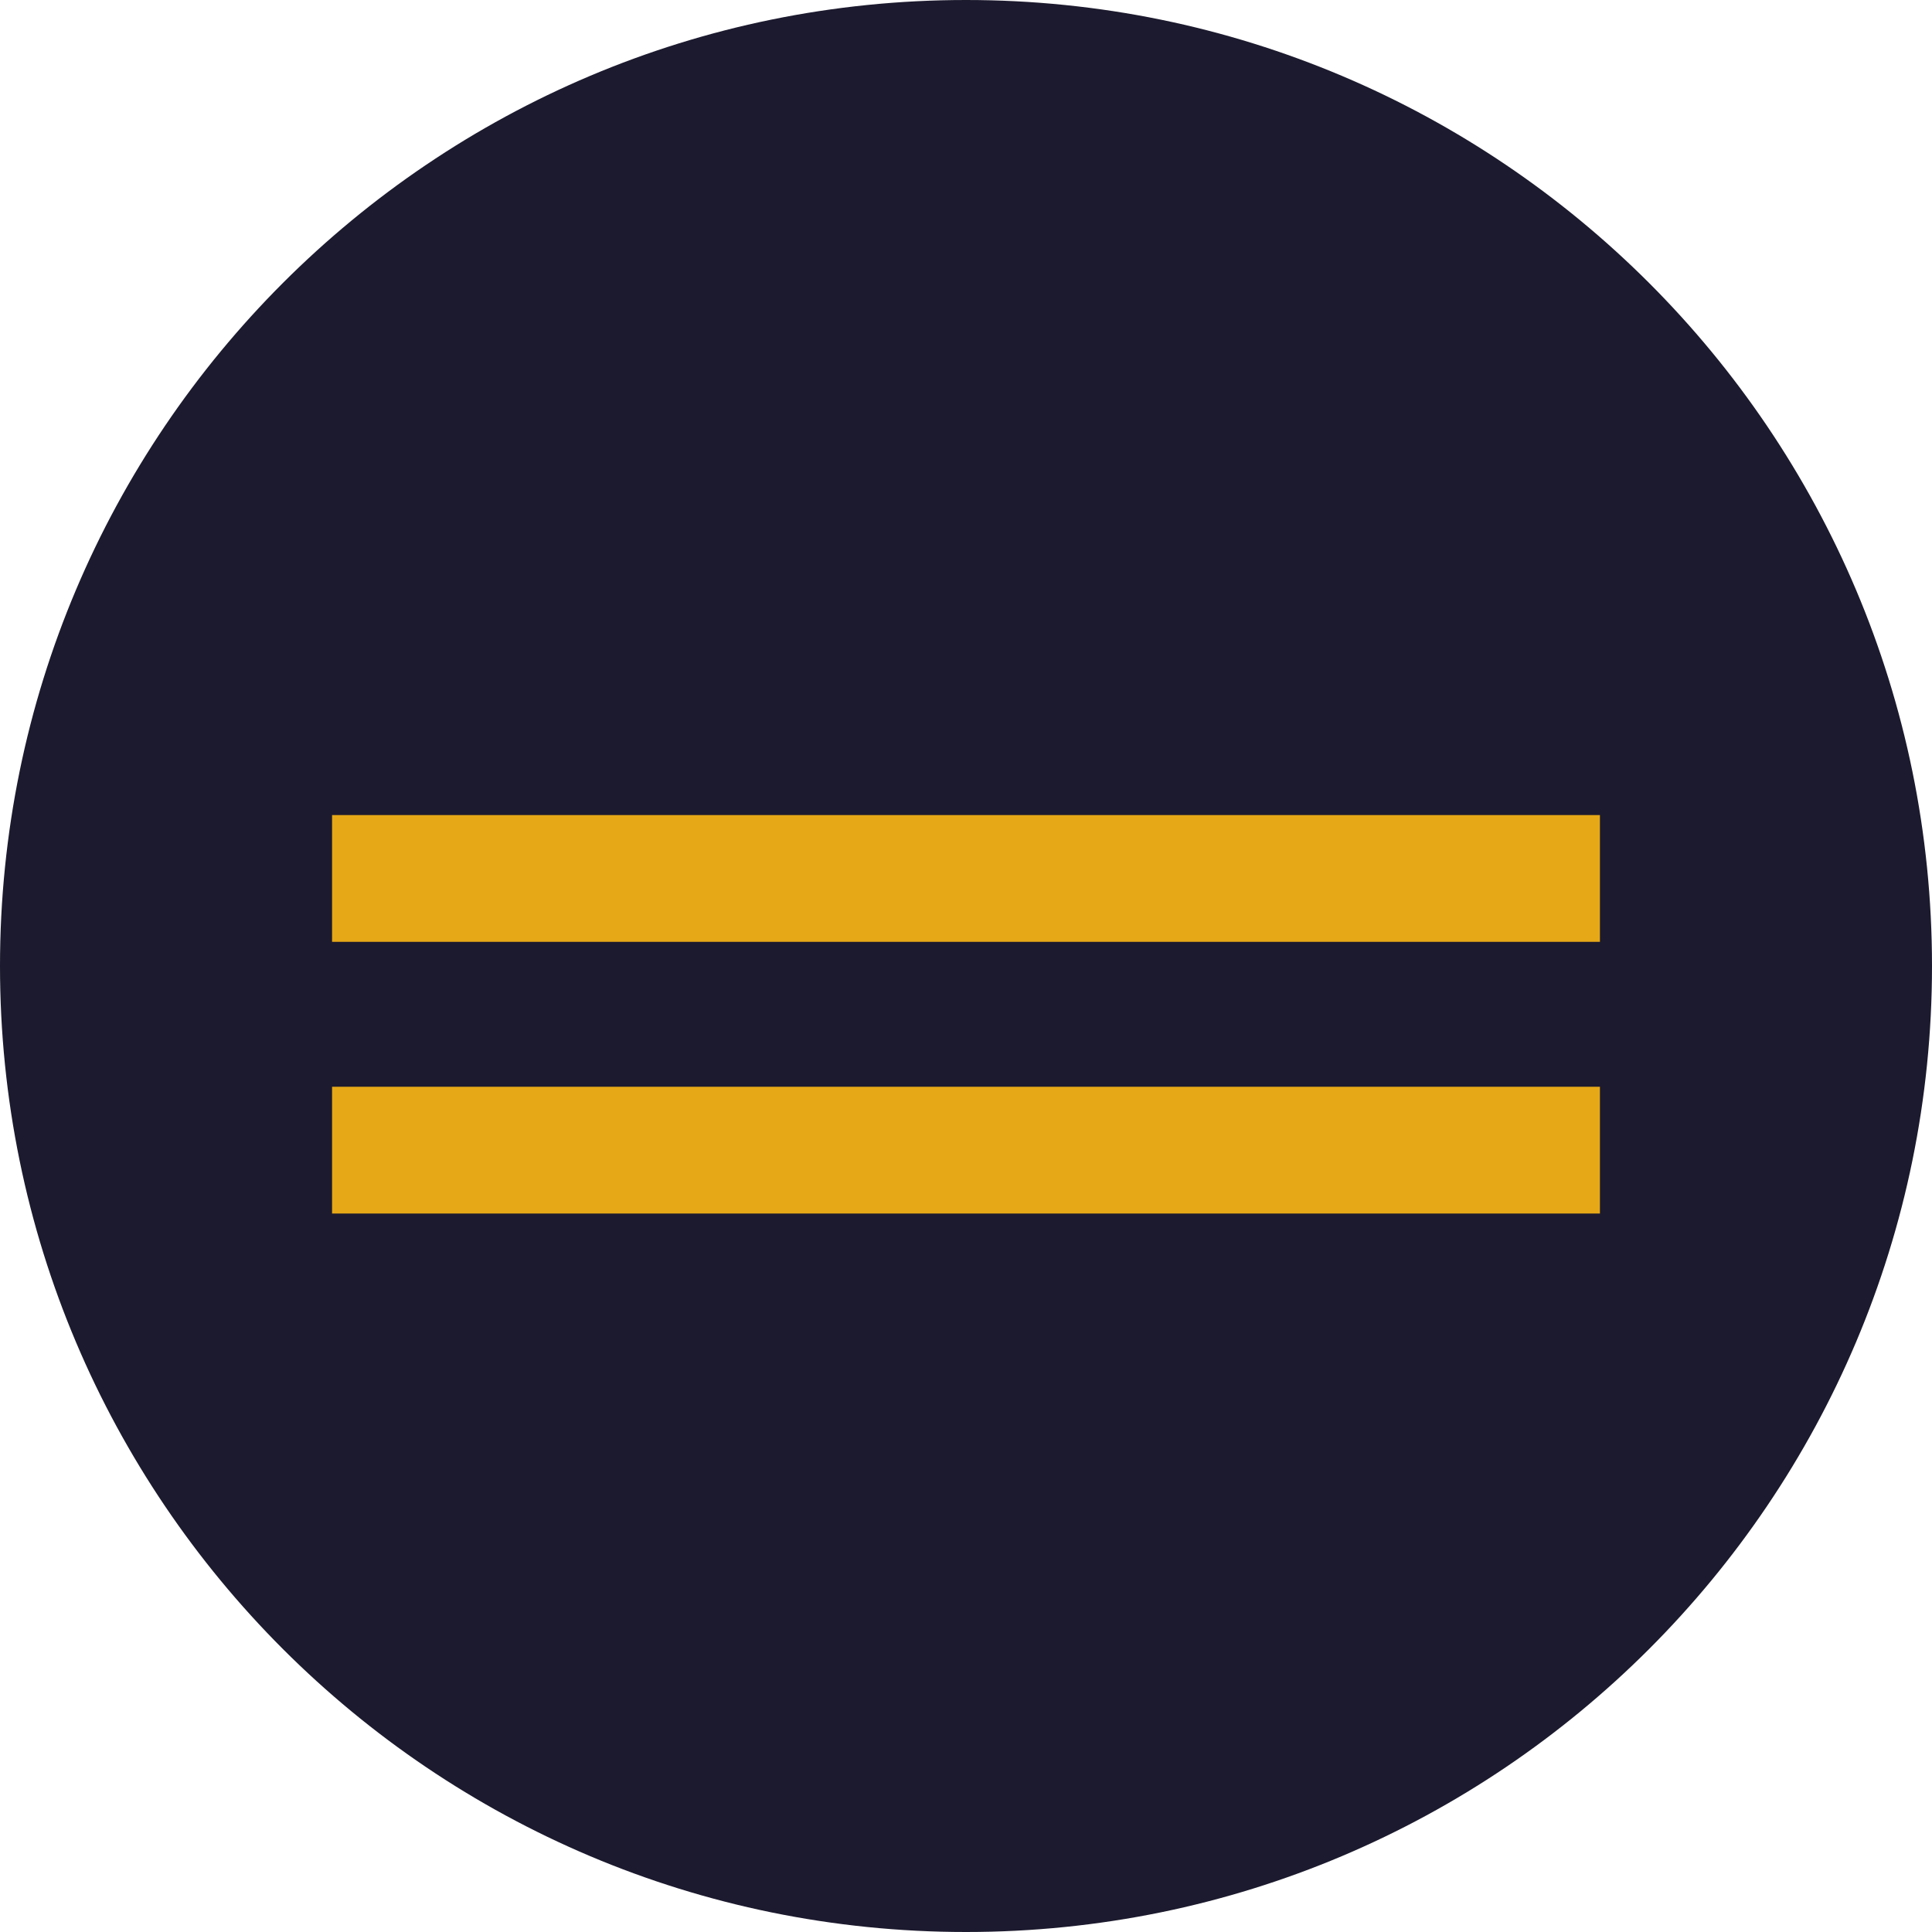
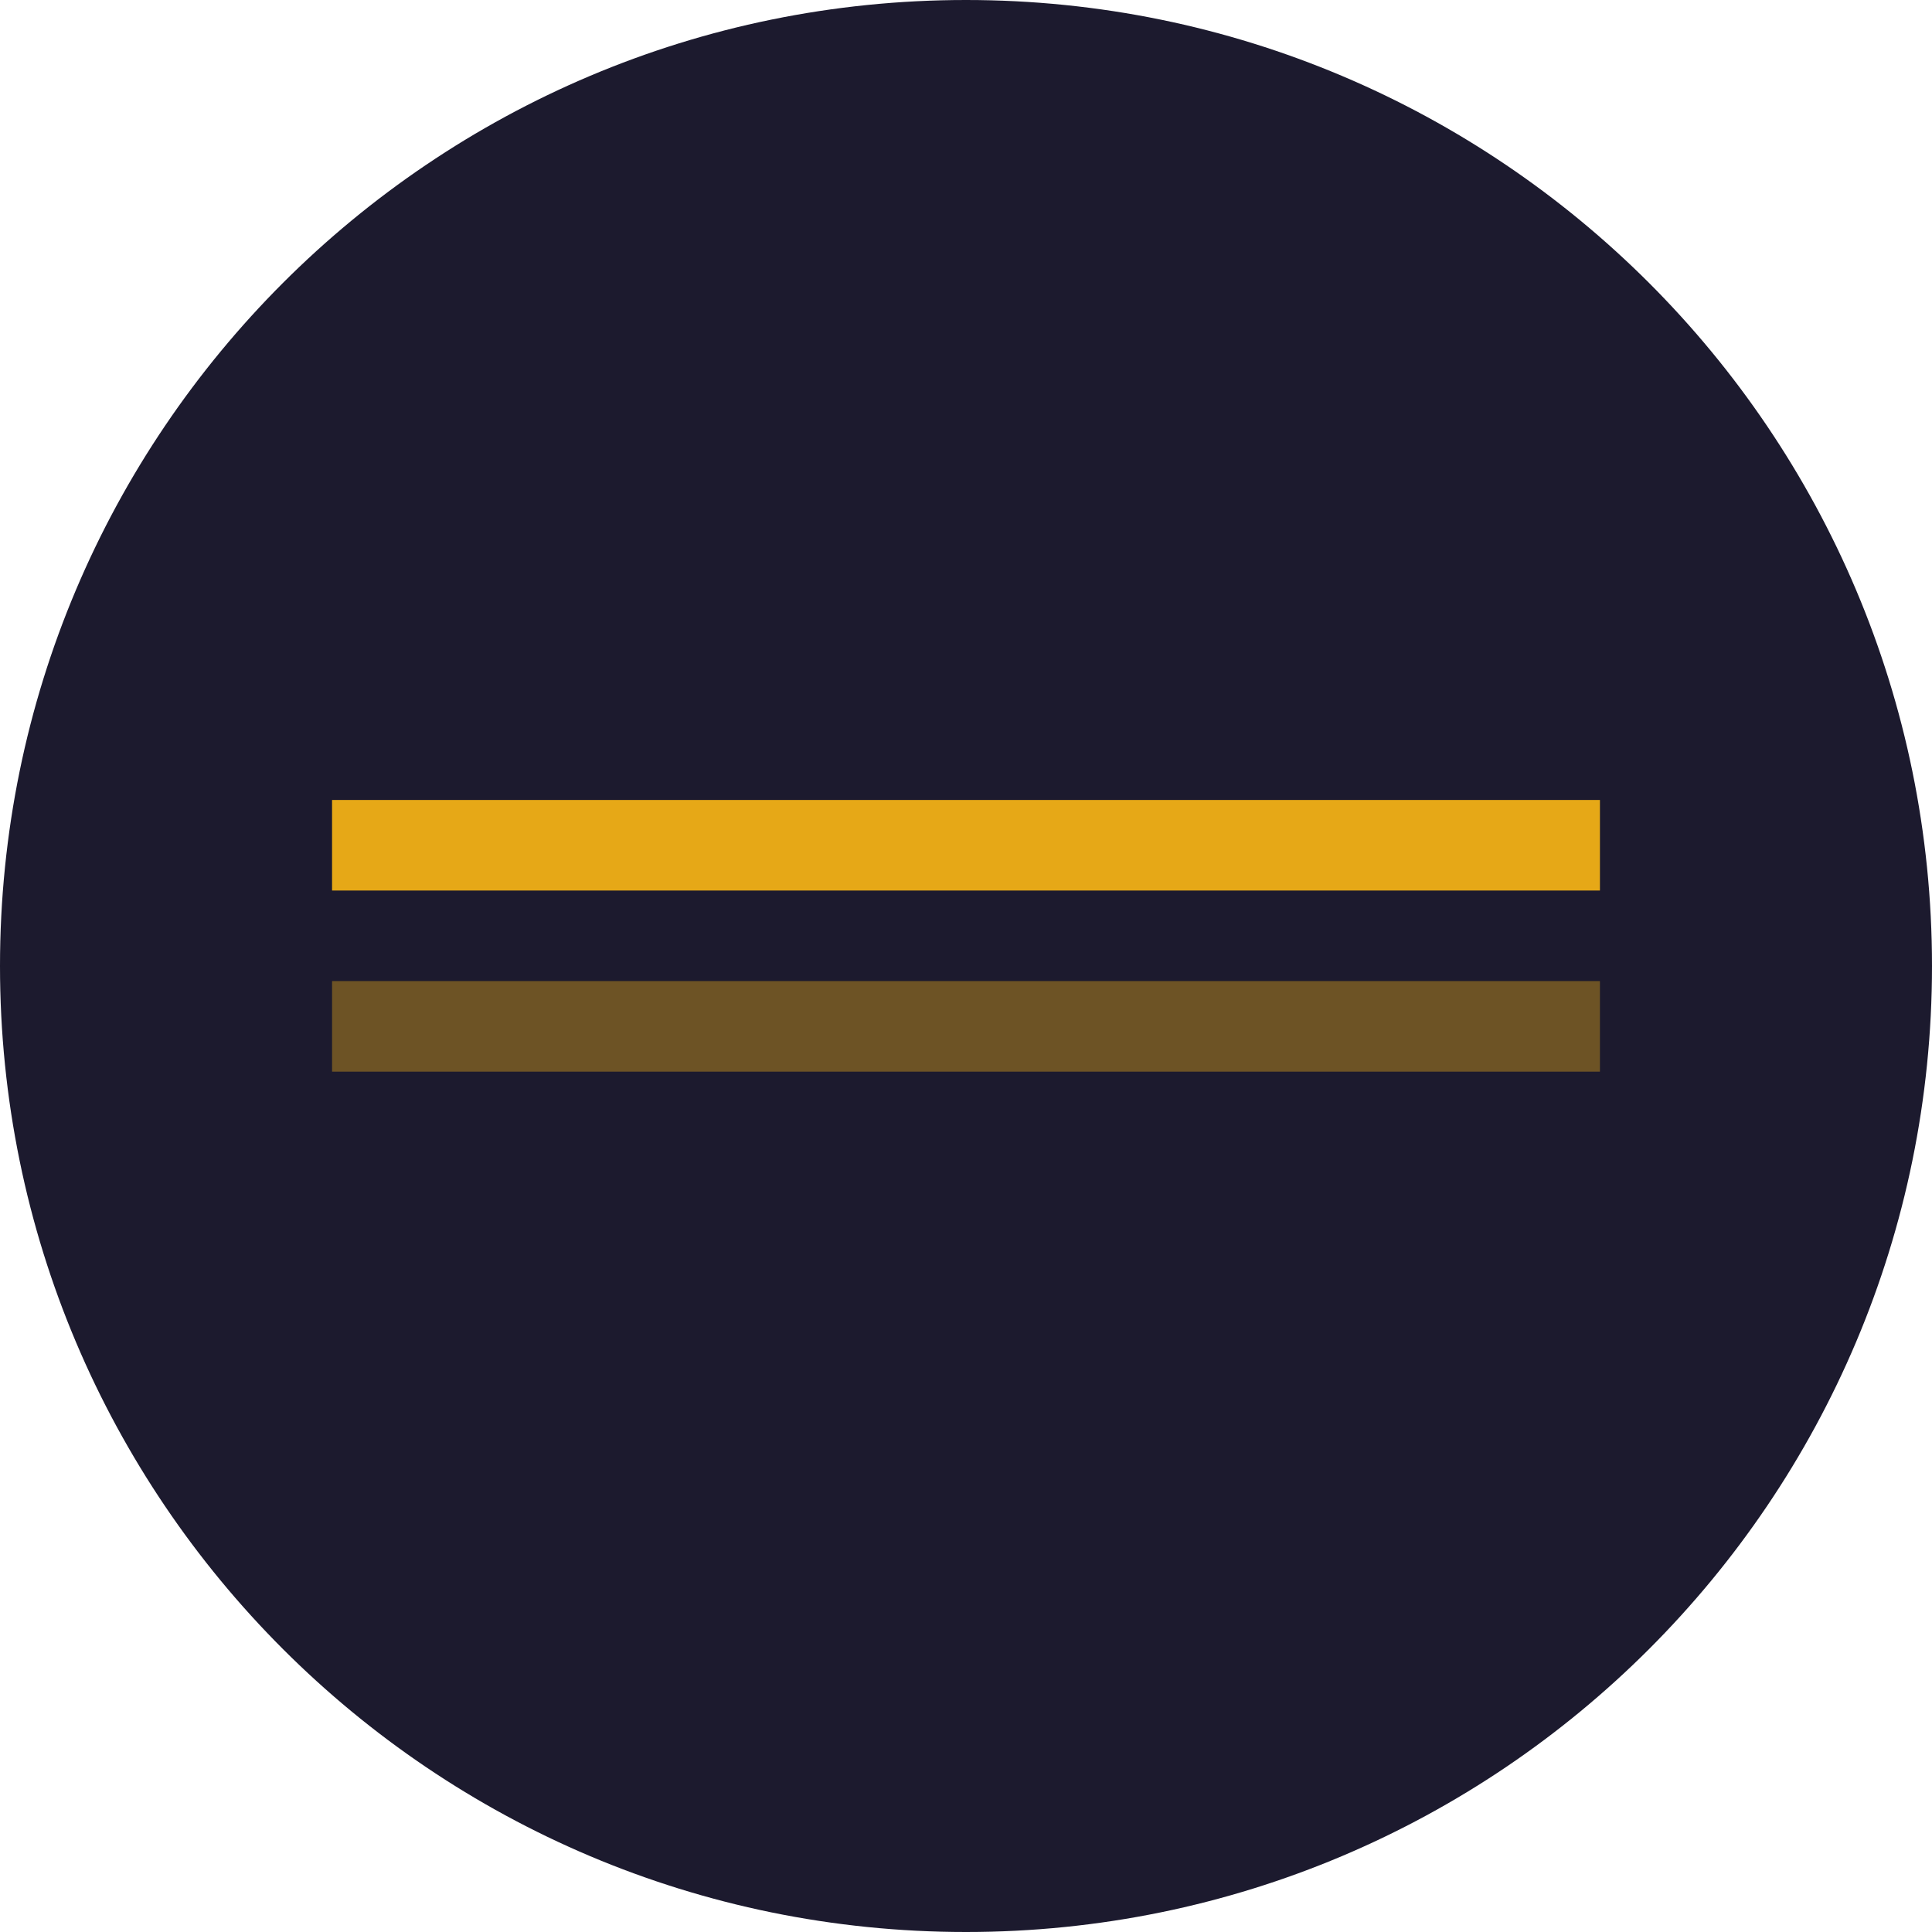
<svg xmlns="http://www.w3.org/2000/svg" viewBox="0 0 64 64">
-   <circle cx="32" cy="32" r="32" fill="rgb(28, 26, 46)" />
-   <rect x="11" y="27" width="42" height="4.2" fill="rgb(230, 168, 23)" />
-   <rect x="11" y="36" width="42" height="4.2" fill="rgb(230, 168, 23)" />
+   <rect width="64" height="64" rx="32" fill="#1C1A2E" />
+   <path d="M11 28h42" stroke="#E6A817" stroke-width="3" />
+   <path d="M11 34h42" stroke="#E6A817" stroke-width="3" opacity=".4" />
</svg>
